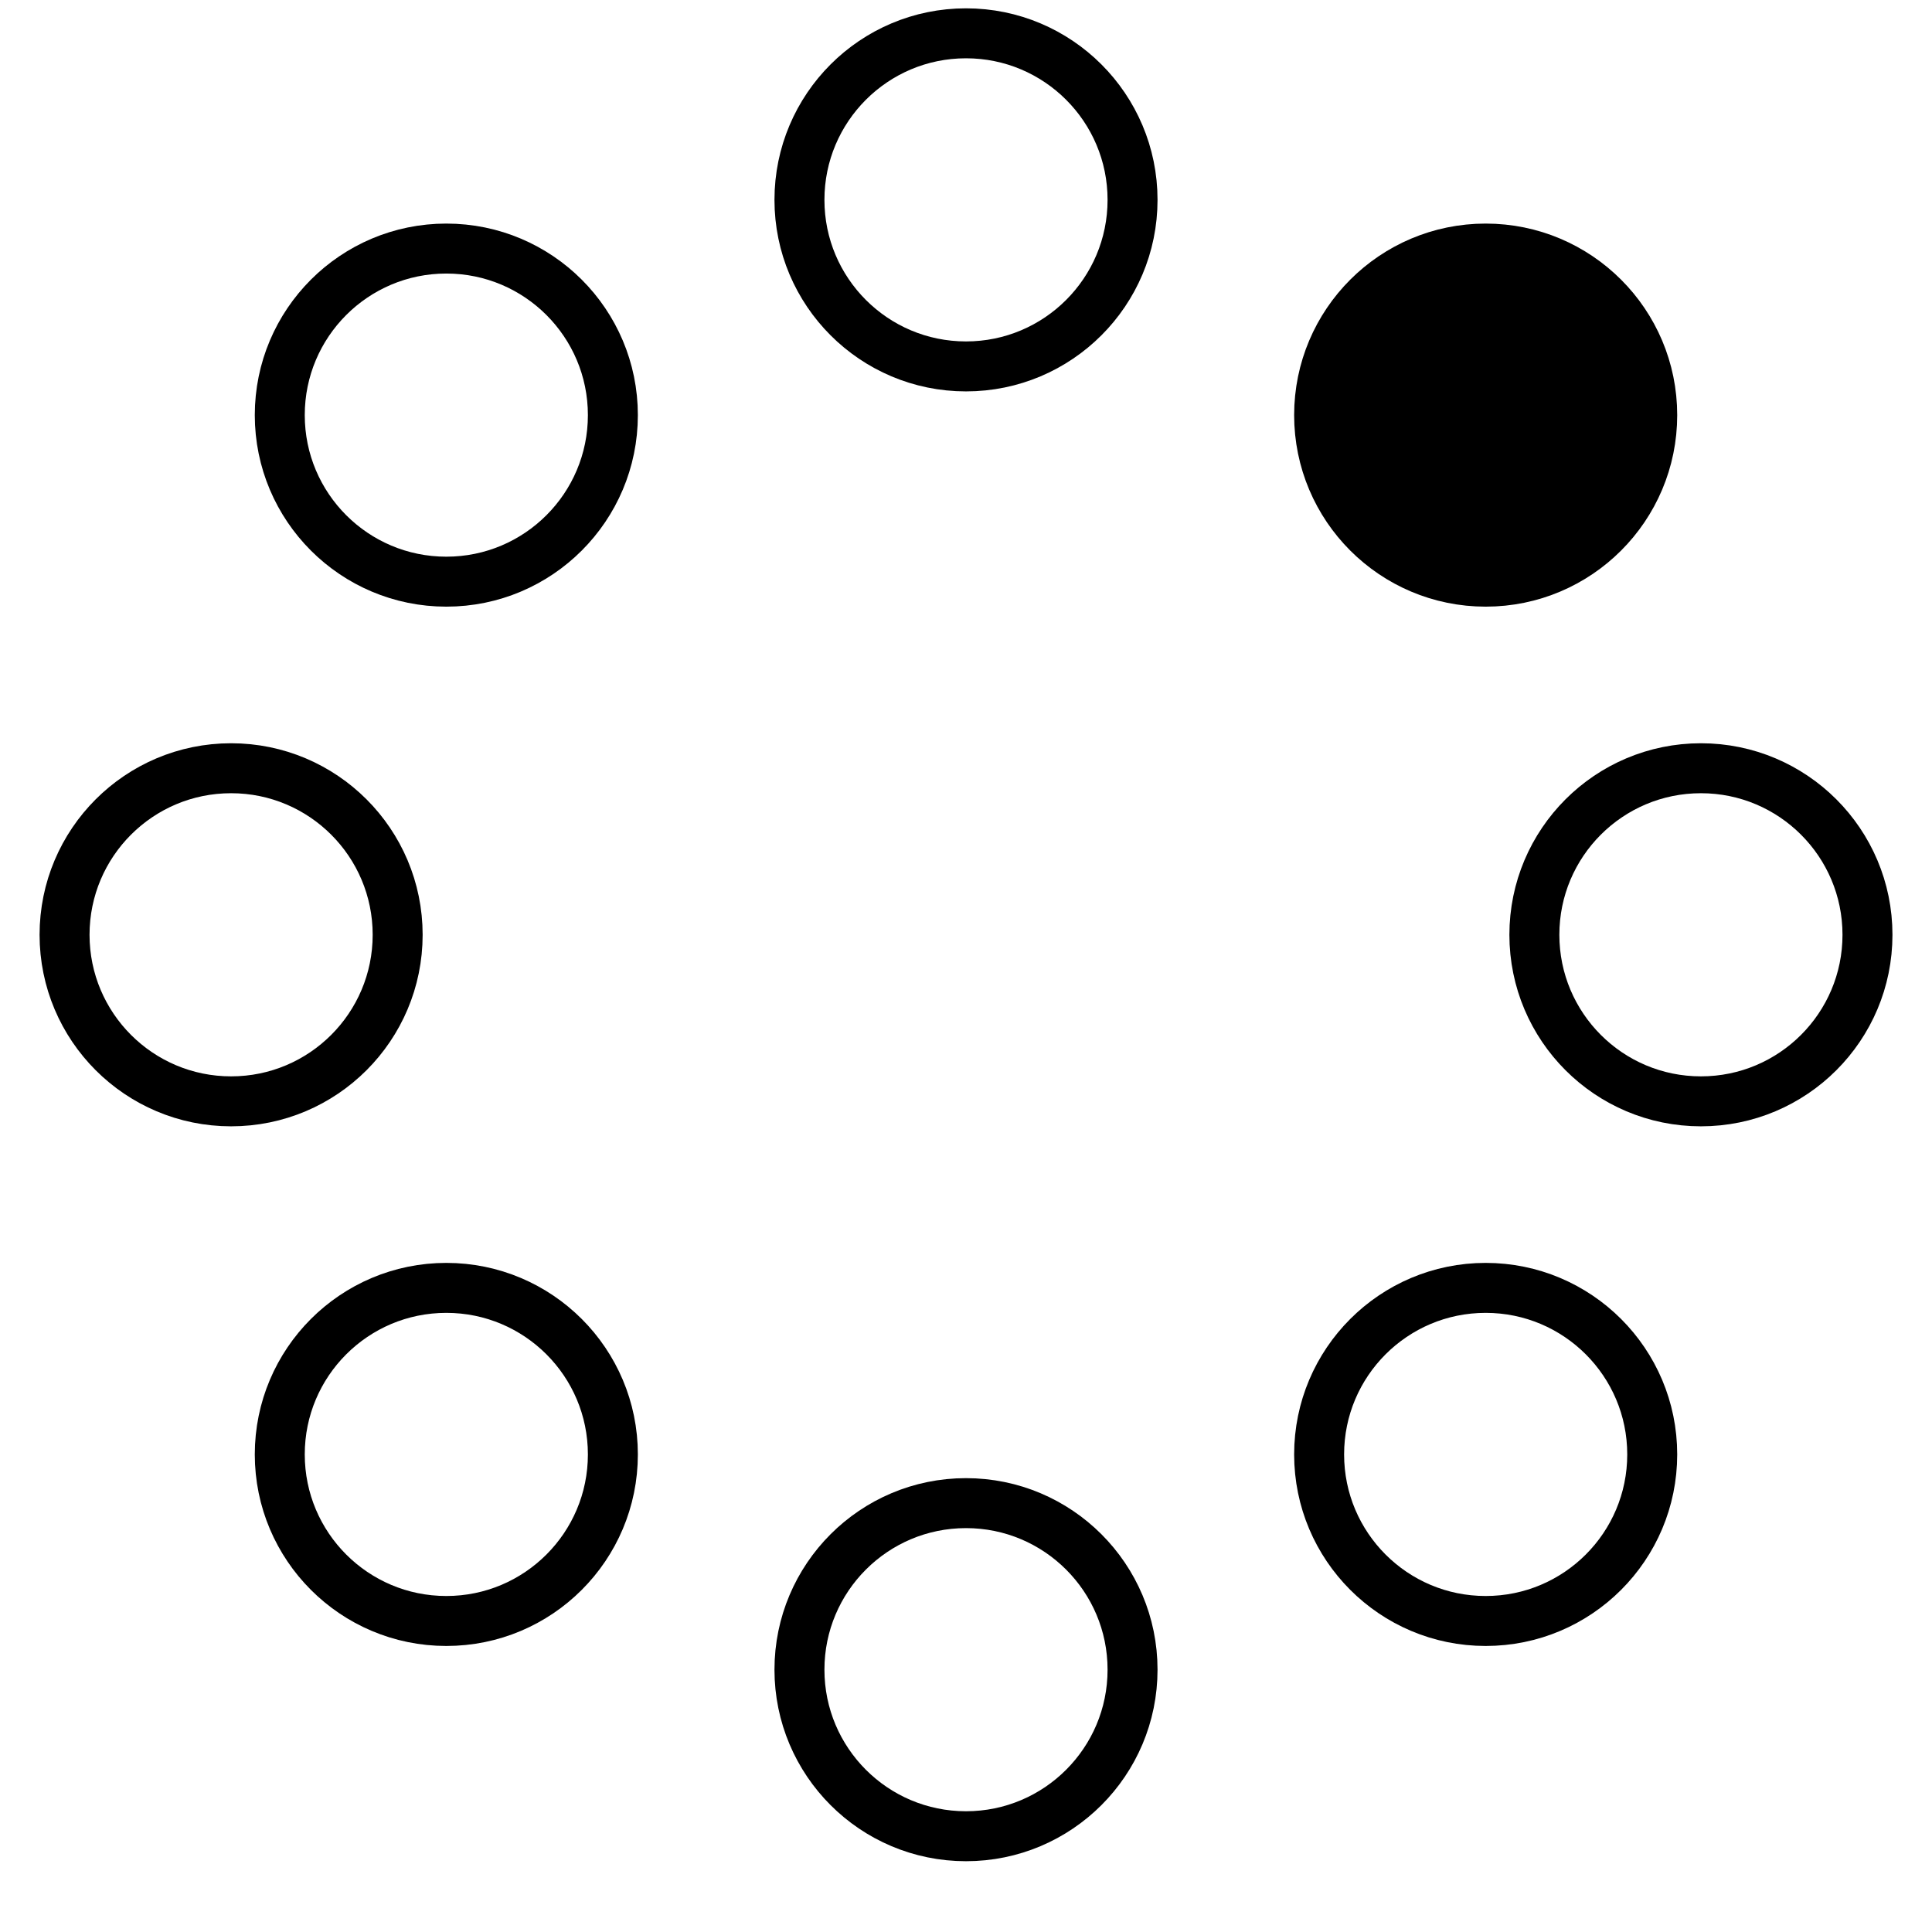
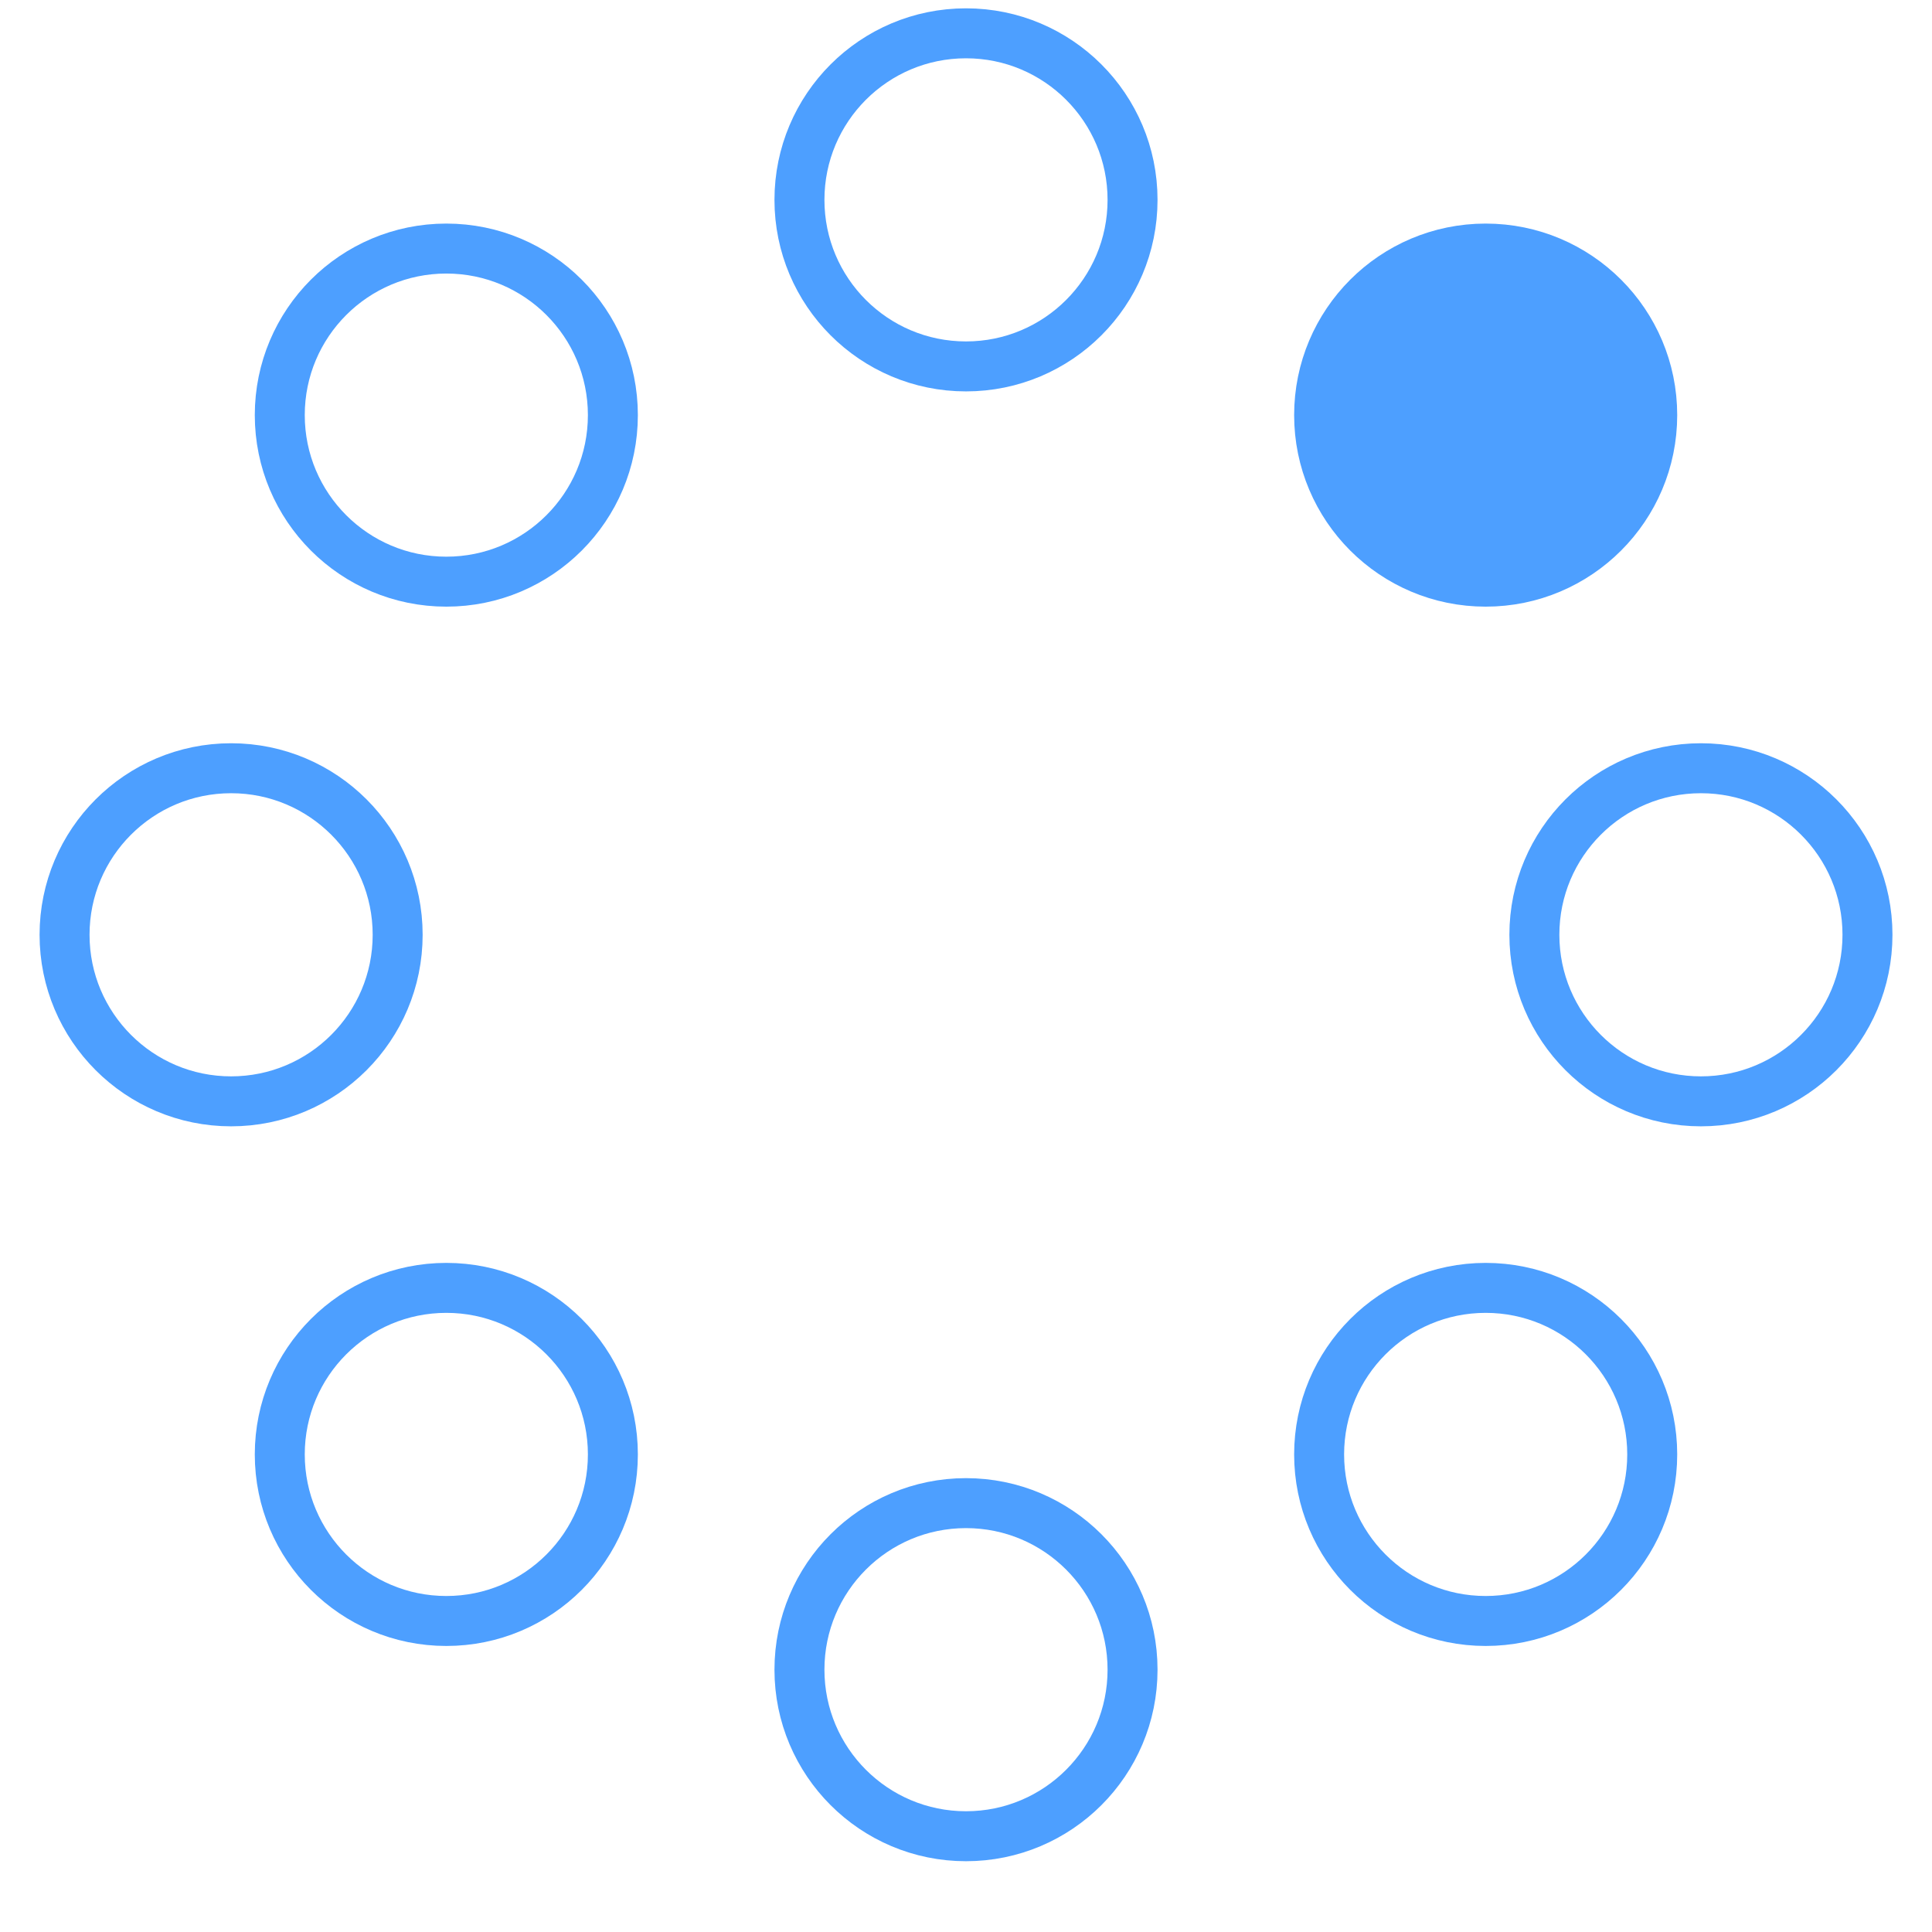
<svg xmlns="http://www.w3.org/2000/svg" viewBox="0 0 58 58">
  <g fill="none" fill-rule="evenodd">
-     <g transform="translate(2 1)" stroke="currentColor" stroke-width="1.5">
-       <circle cx="42.601" cy="11.462" r="5" fill="currentColor" fill-opacity="1">
+     <g transform="translate(2 1)" stroke="#4d9fff" stroke-width="1.5">
+       <circle cx="42.601" cy="11.462" r="5" fill="#4d9fff" fill-opacity="1">
        <animate attributeName="fill-opacity" begin="0s" dur="1.3s" values="1;0;0;0;0;0;0;0" calcMode="linear" repeatCount="indefinite" />
      </circle>
-       <circle cx="49.063" cy="27.063" r="5" fill="currentColor" fill-opacity="0">
+       <circle cx="49.063" cy="27.063" r="5" fill="#4d9fff" fill-opacity="0">
        <animate attributeName="fill-opacity" begin="0s" dur="1.3s" values="0;1;0;0;0;0;0;0" calcMode="linear" repeatCount="indefinite" />
      </circle>
-       <circle cx="42.601" cy="42.663" r="5" fill="currentColor" fill-opacity="0">
+       <circle cx="42.601" cy="42.663" r="5" fill="#4d9fff" fill-opacity="0">
        <animate attributeName="fill-opacity" begin="0s" dur="1.3s" values="0;0;1;0;0;0;0;0" calcMode="linear" repeatCount="indefinite" />
      </circle>
-       <circle cx="27" cy="49.125" r="5" fill="currentColor" fill-opacity="0">
+       <circle cx="27" cy="49.125" r="5" fill="#4d9fff" fill-opacity="0">
        <animate attributeName="fill-opacity" begin="0s" dur="1.3s" values="0;0;0;1;0;0;0;0" calcMode="linear" repeatCount="indefinite" />
      </circle>
-       <circle cx="11.399" cy="42.663" r="5" fill="currentColor" fill-opacity="0">
+       <circle cx="11.399" cy="42.663" r="5" fill="#4d9fff" fill-opacity="0">
        <animate attributeName="fill-opacity" begin="0s" dur="1.3s" values="0;0;0;0;1;0;0;0" calcMode="linear" repeatCount="indefinite" />
      </circle>
-       <circle cx="4.938" cy="27.063" r="5" fill="currentColor" fill-opacity="0">
+       <circle cx="4.938" cy="27.063" r="5" fill="#4d9fff" fill-opacity="0">
        <animate attributeName="fill-opacity" begin="0s" dur="1.3s" values="0;0;0;0;0;1;0;0" calcMode="linear" repeatCount="indefinite" />
      </circle>
-       <circle cx="11.399" cy="11.462" r="5" fill="currentColor" fill-opacity="0">
+       <circle cx="11.399" cy="11.462" r="5" fill="#4d9fff" fill-opacity="0">
        <animate attributeName="fill-opacity" begin="0s" dur="1.3s" values="0;0;0;0;0;0;1;0" calcMode="linear" repeatCount="indefinite" />
      </circle>
-       <circle cx="27" cy="5" r="5" fill="currentColor" fill-opacity="0">
+       <circle cx="27" cy="5" r="5" fill="#4d9fff" fill-opacity="0">
        <animate attributeName="fill-opacity" begin="0s" dur="1.3s" values="0;0;0;0;0;0;0;1" calcMode="linear" repeatCount="indefinite" />
      </circle>
    </g>
  </g>
</svg>
